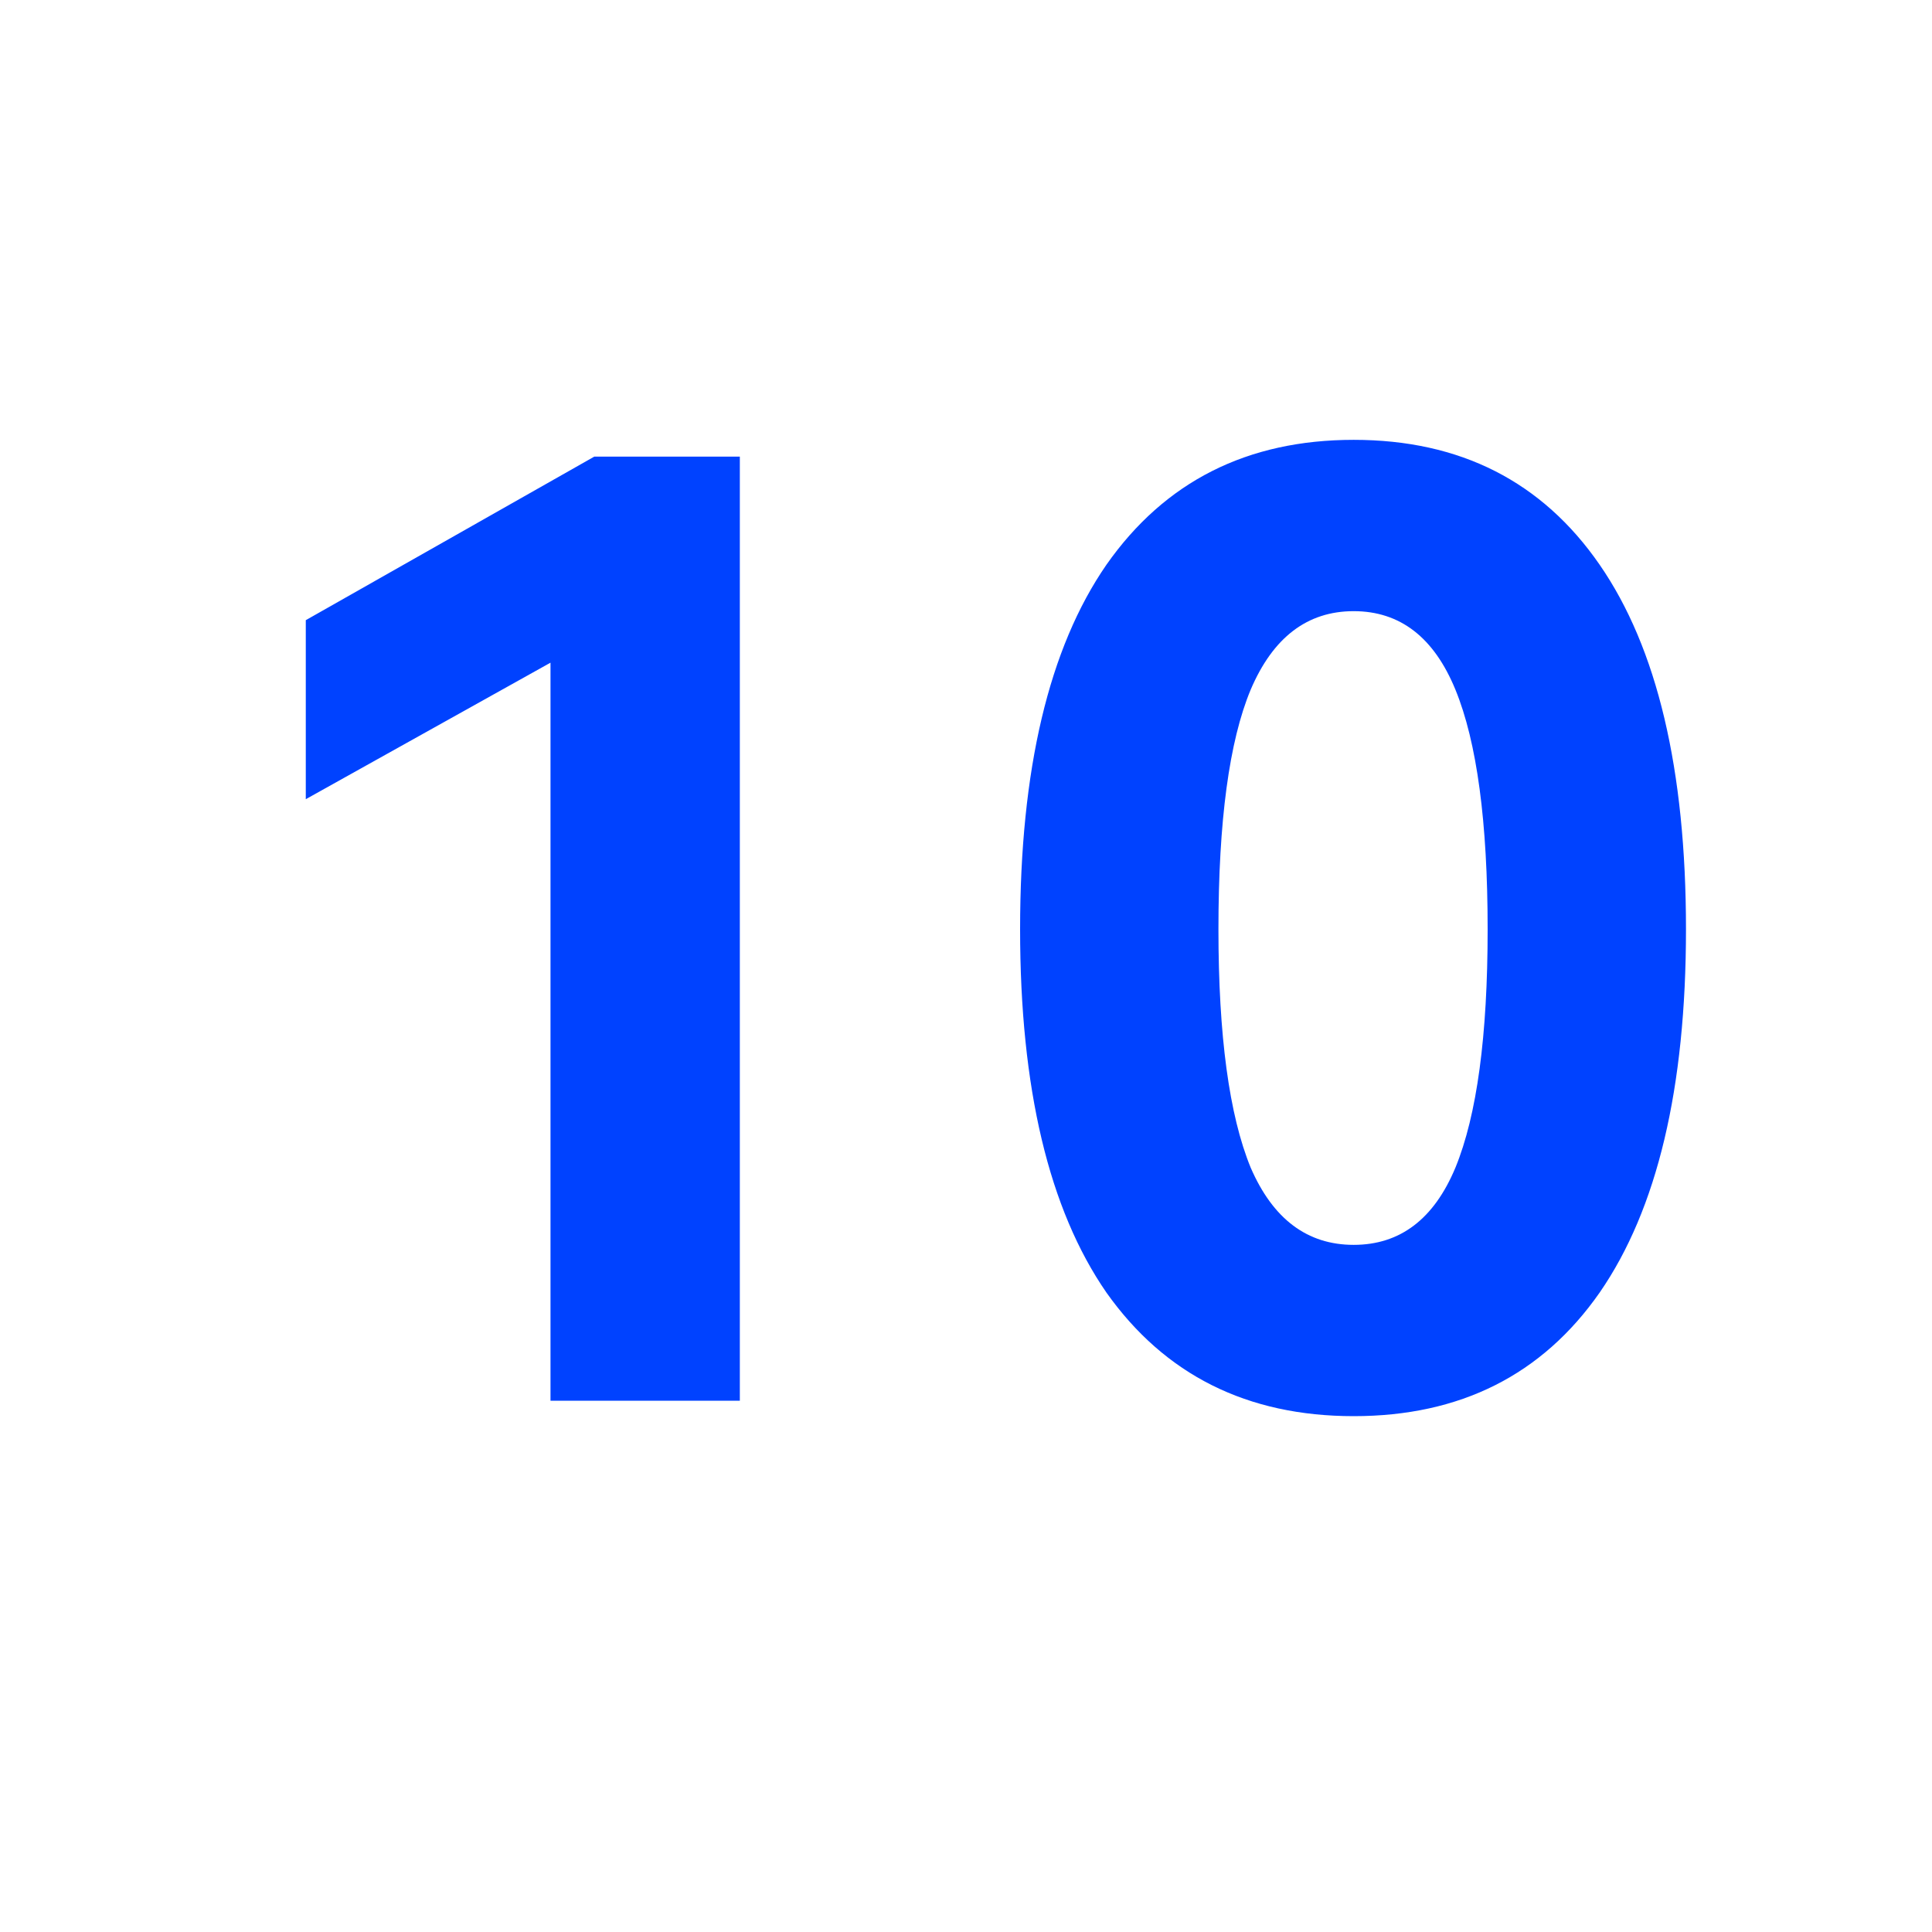
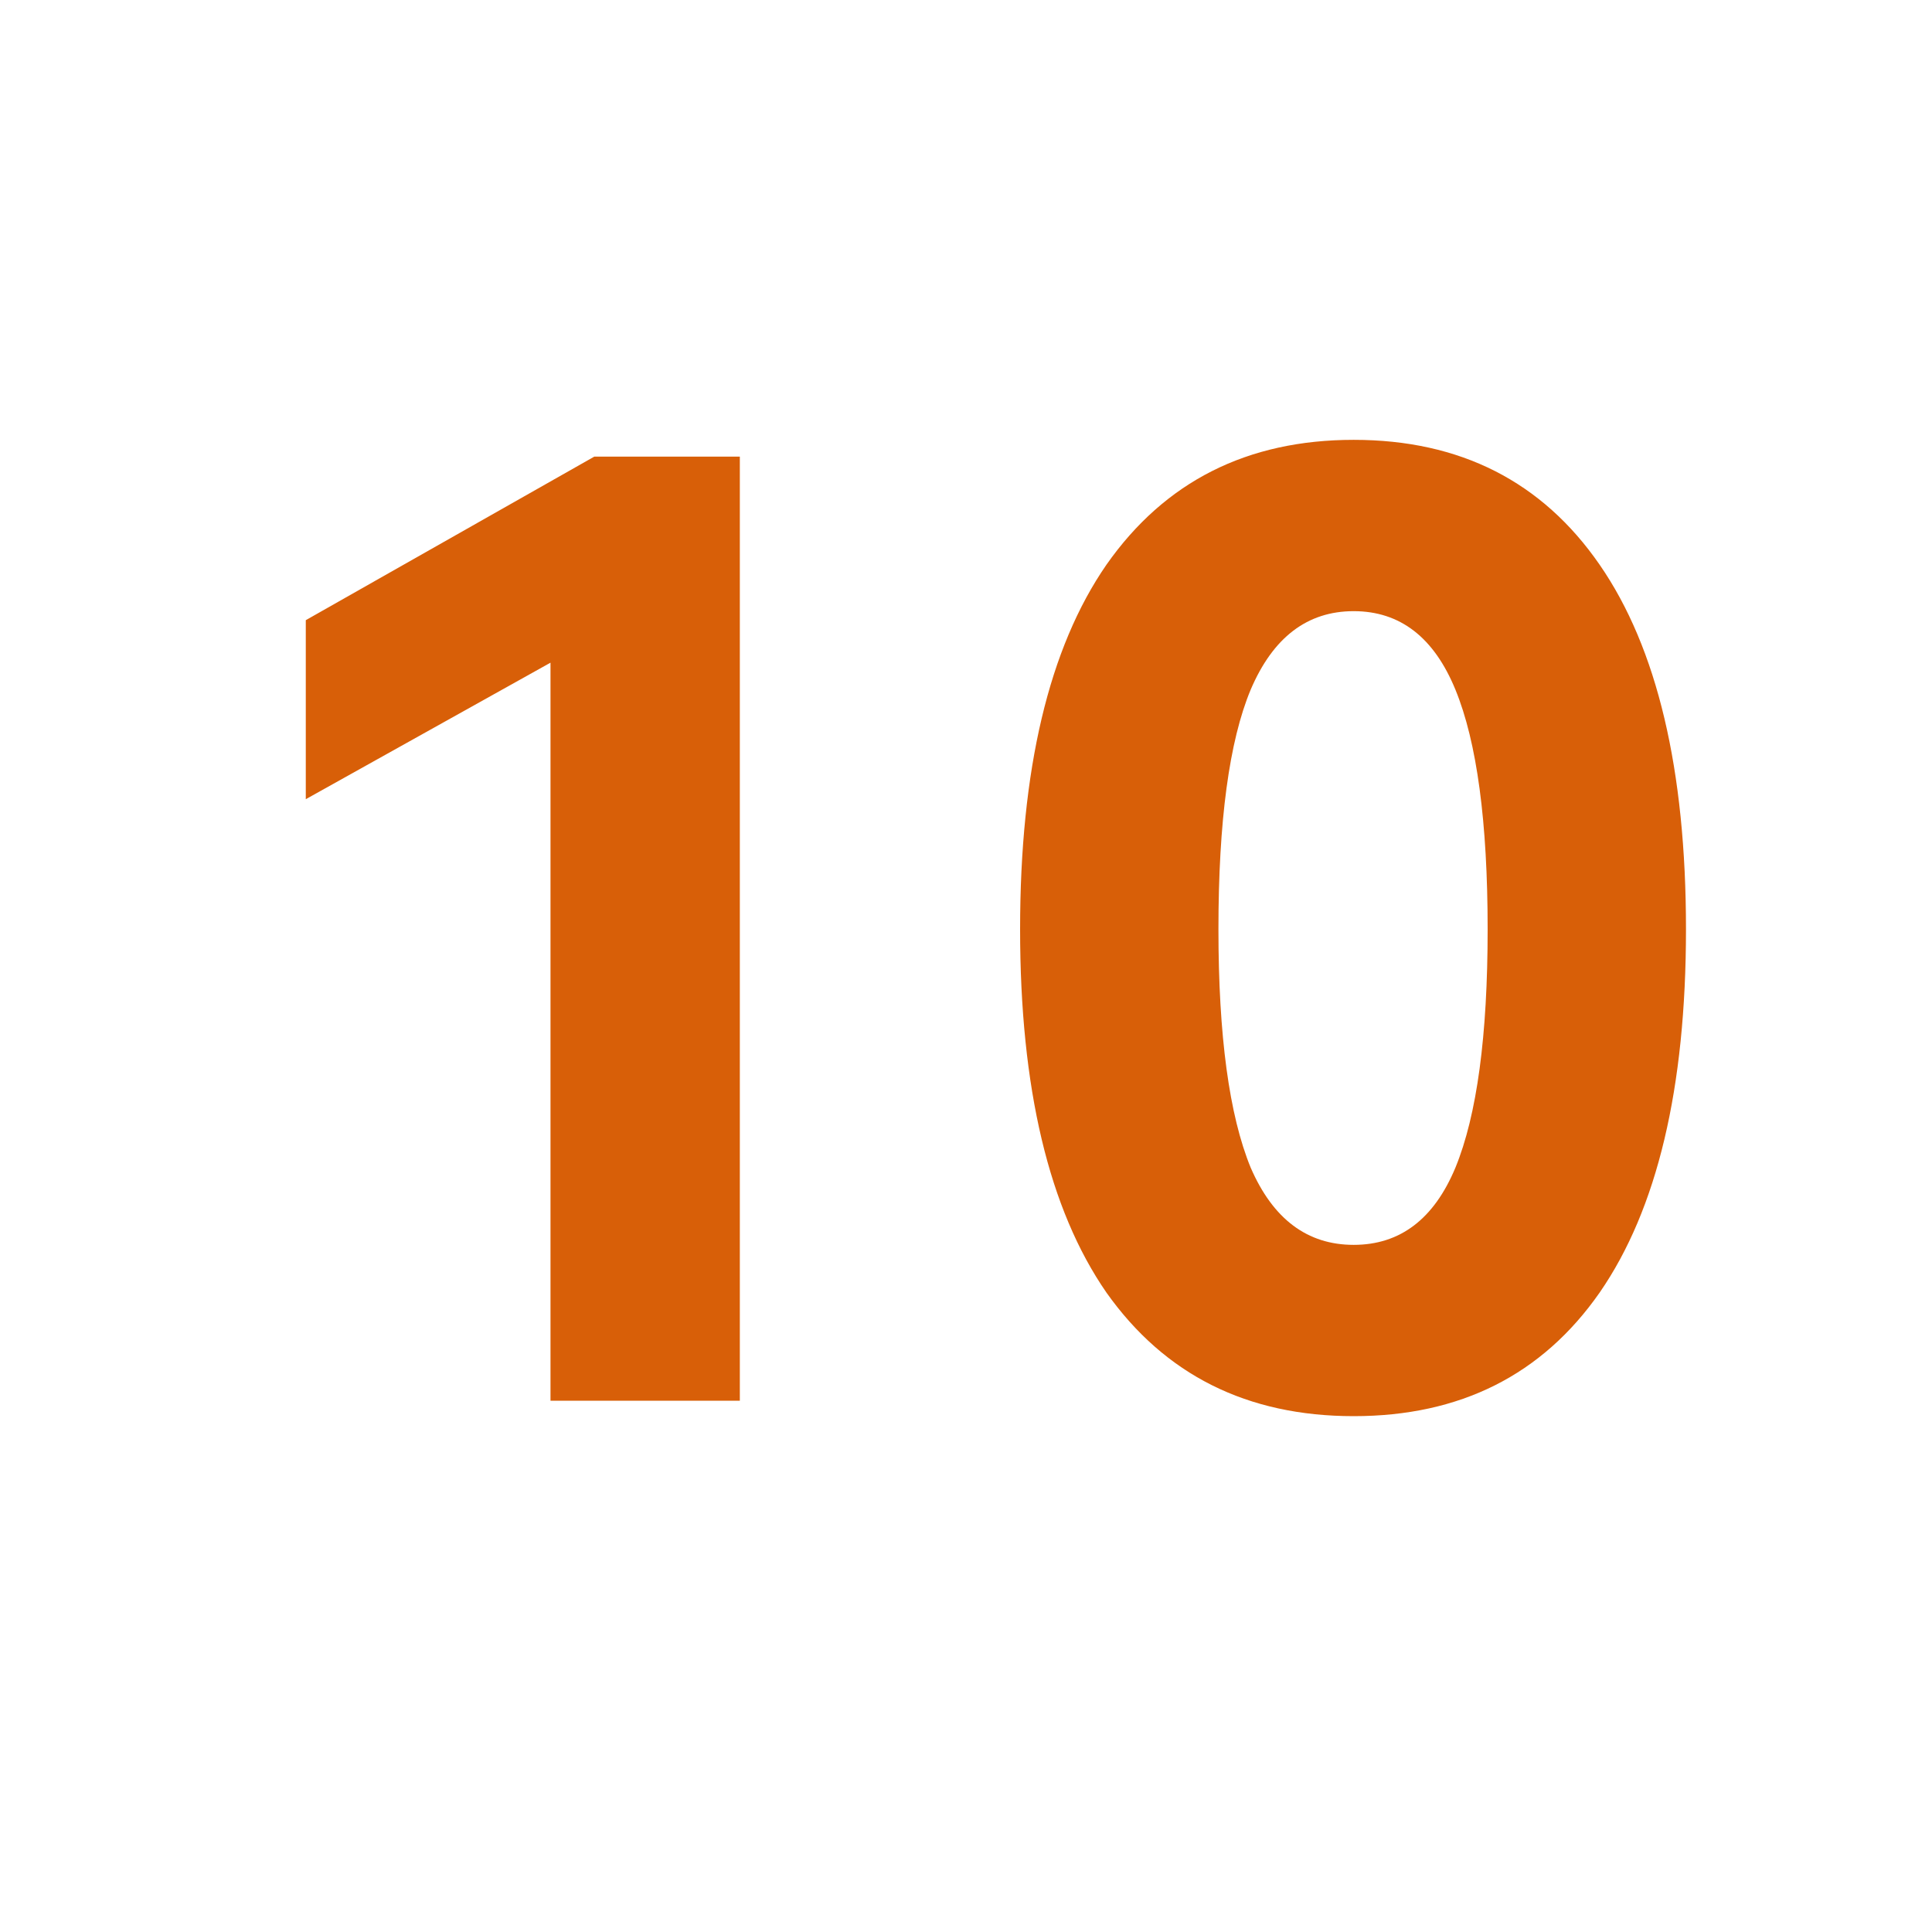
<svg xmlns="http://www.w3.org/2000/svg" width="80" height="80" viewBox="0 0 80 80" fill="none">
-   <path d="M12.662 33.093V25.68L24.609 18.907H30.635V58H22.795V27.44L12.662 33.093ZM69.813 38.48C69.813 45.058 68.622 50.071 66.24 53.52C63.858 56.933 60.462 58.64 56.053 58.64C51.644 58.64 48.231 56.933 45.813 53.52C43.431 50.071 42.24 45.058 42.24 38.48C42.24 31.867 43.431 26.836 45.813 23.387C48.231 19.938 51.644 18.213 56.053 18.213C60.462 18.213 63.858 19.938 66.24 23.387C68.622 26.836 69.813 31.867 69.813 38.48ZM50.453 38.48C50.453 42.889 50.898 46.178 51.787 48.347C52.711 50.48 54.133 51.547 56.053 51.547C57.973 51.547 59.378 50.48 60.267 48.347C61.156 46.178 61.6 42.889 61.6 38.48C61.6 34.036 61.156 30.729 60.267 28.56C59.378 26.391 57.973 25.307 56.053 25.307C54.133 25.307 52.711 26.391 51.787 28.56C50.898 30.693 50.453 34 50.453 38.48Z" fill="#0042ff" />
+   <path d="M12.662 33.093V25.68L24.609 18.907H30.635V58H22.795V27.44L12.662 33.093ZM69.813 38.48C69.813 45.058 68.622 50.071 66.24 53.52C63.858 56.933 60.462 58.64 56.053 58.64C51.644 58.64 48.231 56.933 45.813 53.52C43.431 50.071 42.24 45.058 42.24 38.48C42.24 31.867 43.431 26.836 45.813 23.387C48.231 19.938 51.644 18.213 56.053 18.213C60.462 18.213 63.858 19.938 66.24 23.387C68.622 26.836 69.813 31.867 69.813 38.48ZM50.453 38.48C50.453 42.889 50.898 46.178 51.787 48.347C52.711 50.48 54.133 51.547 56.053 51.547C57.973 51.547 59.378 50.48 60.267 48.347C61.156 46.178 61.6 42.889 61.6 38.48C61.6 34.036 61.156 30.729 60.267 28.56C59.378 26.391 57.973 25.307 56.053 25.307C54.133 25.307 52.711 26.391 51.787 28.56C50.898 30.693 50.453 34 50.453 38.48Z" fill="#D85F08" />
</svg>
